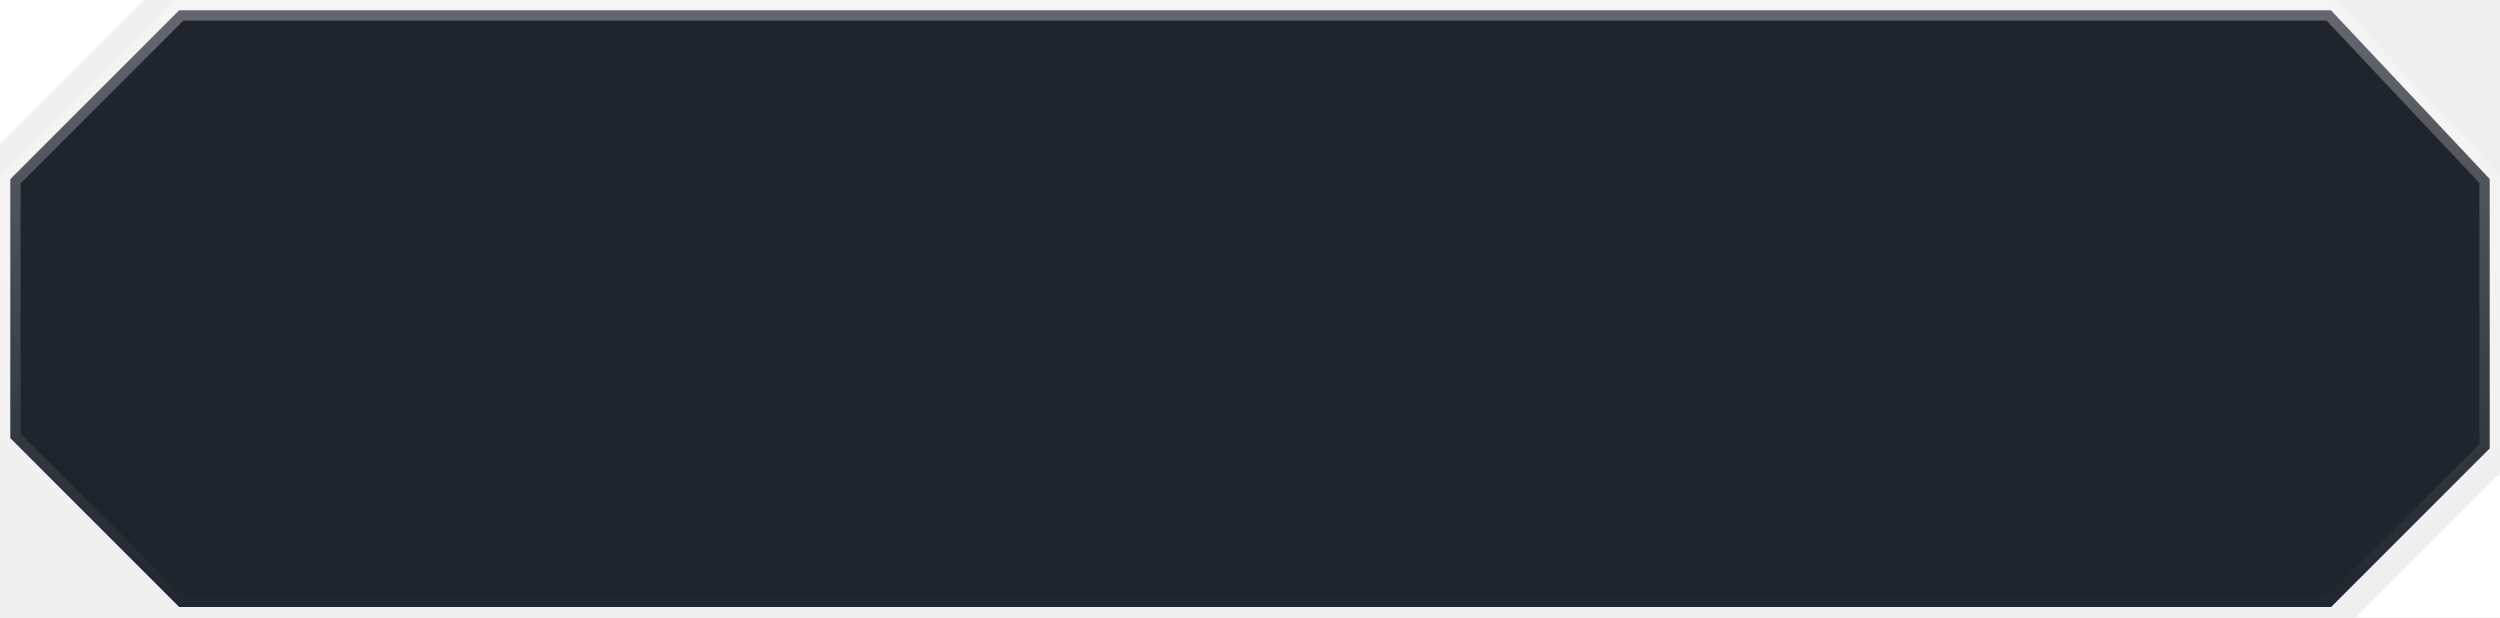
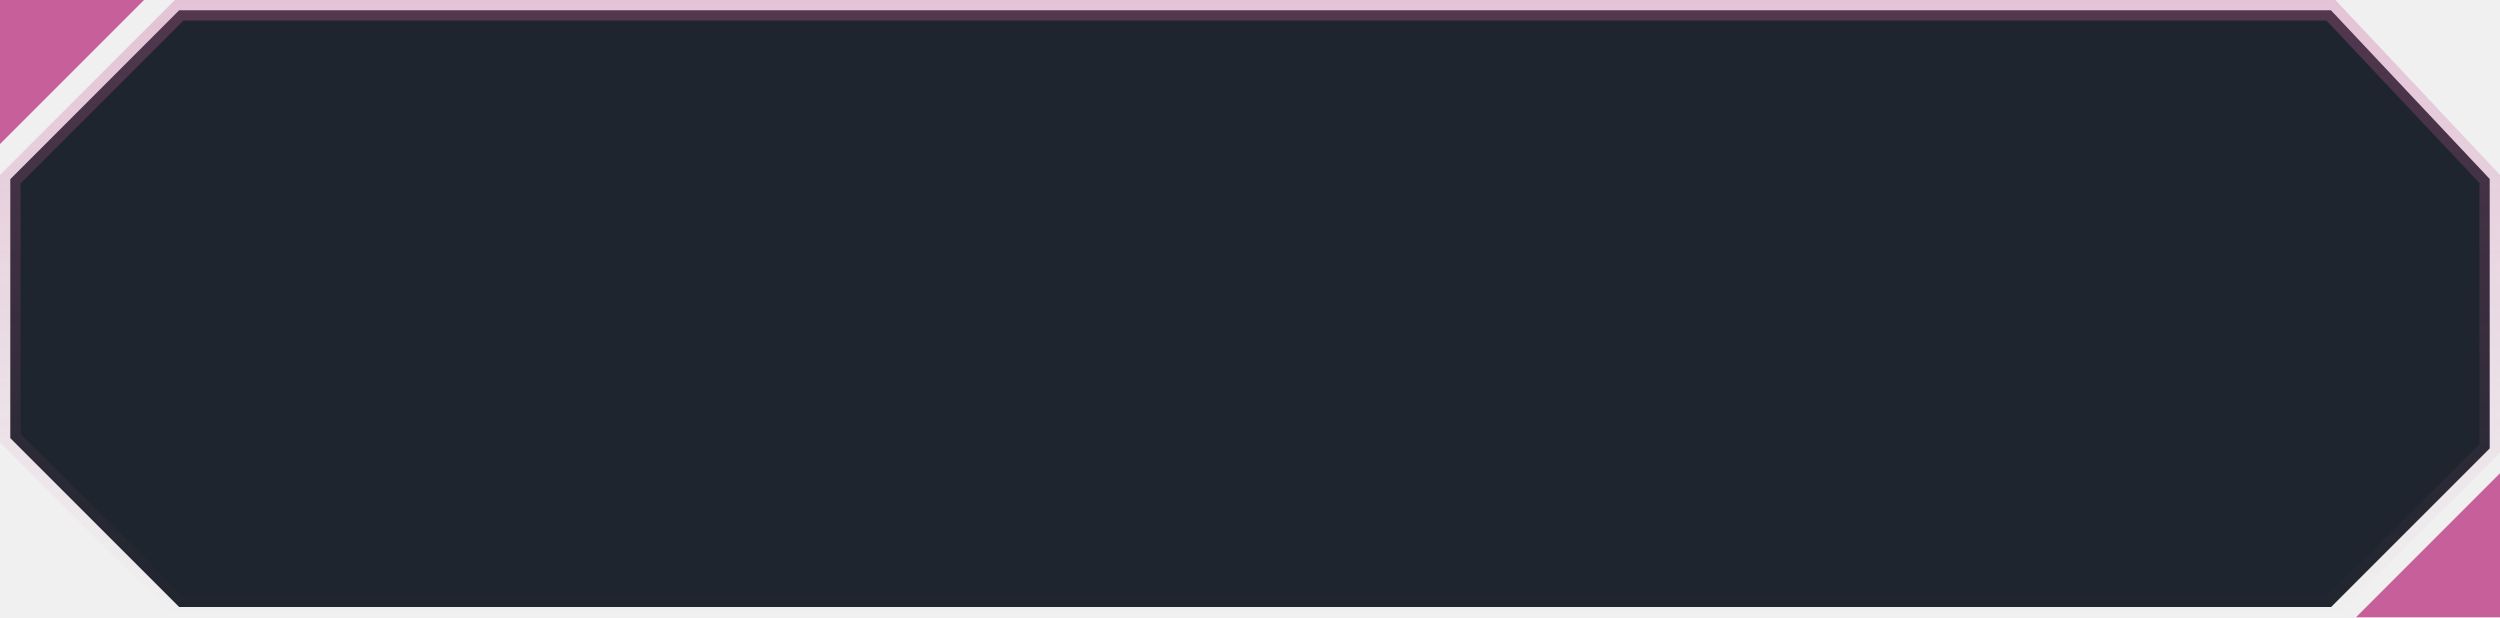
<svg xmlns="http://www.w3.org/2000/svg" width="243" height="60" viewBox="0 0 243 60" fill="none">
  <path d="M1 17.414L17.414 1H226.568L242 17.397V43.586L226.586 59H17.414L1 42.586V17.414Z" fill="#1F252E" stroke="url(#paint0_linear_883_145)" stroke-width="2" />
-   <path d="M243 60H229L243 46V60Z" fill="white" />
-   <path d="M0 0H14L0 14V0Z" fill="white" />
+   <path d="M243 60H229L243 46V60Z" fill="#c75f9a" />
+   <path d="M0 0H14L0 14V0Z" fill="#c75f9a" />
  <defs>
    <linearGradient id="paint0_linear_883_145" x1="121.5" y1="0" x2="121.5" y2="60" gradientUnits="userSpaceOnUse">
-       <stop stop-color="white" stop-opacity="0.31" />
-       <stop offset="1" stop-color="white" stop-opacity="0" />
+       <stop stop-color="#c75f9a" stop-opacity="0.31" />
+       <stop offset="1" stop-color="#c75f9a" stop-opacity="0" />
    </linearGradient>
  </defs>
</svg>
